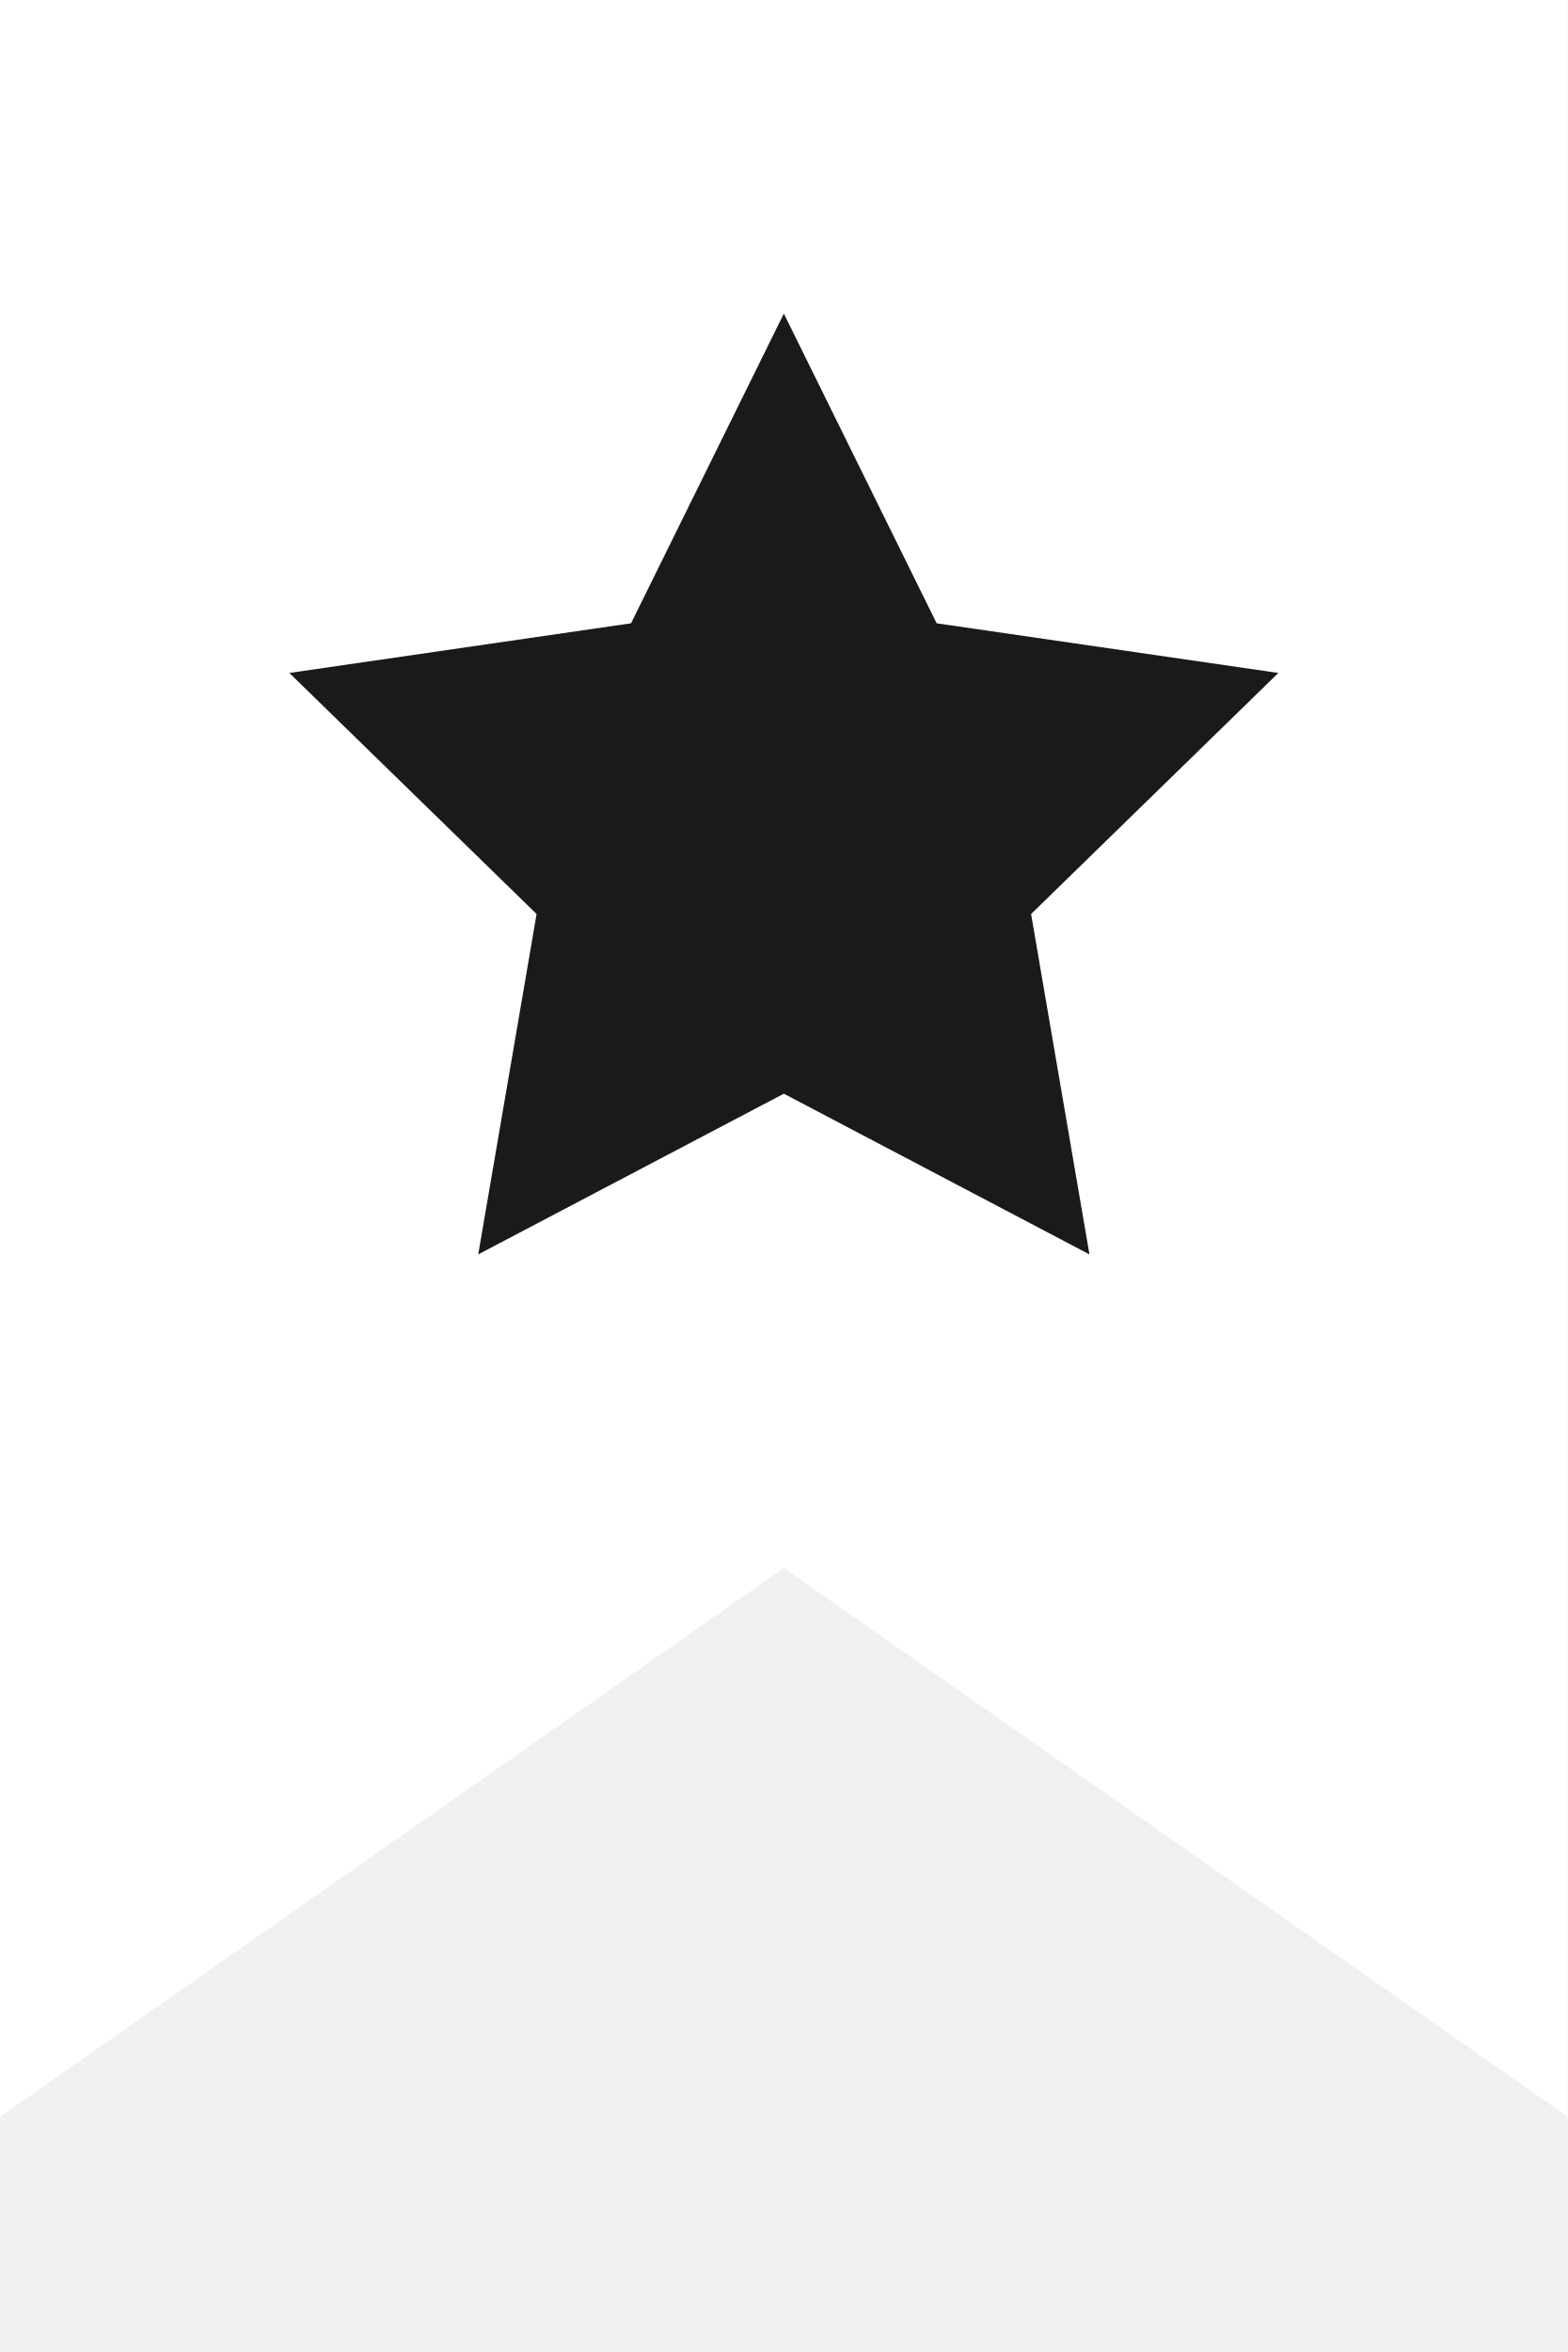
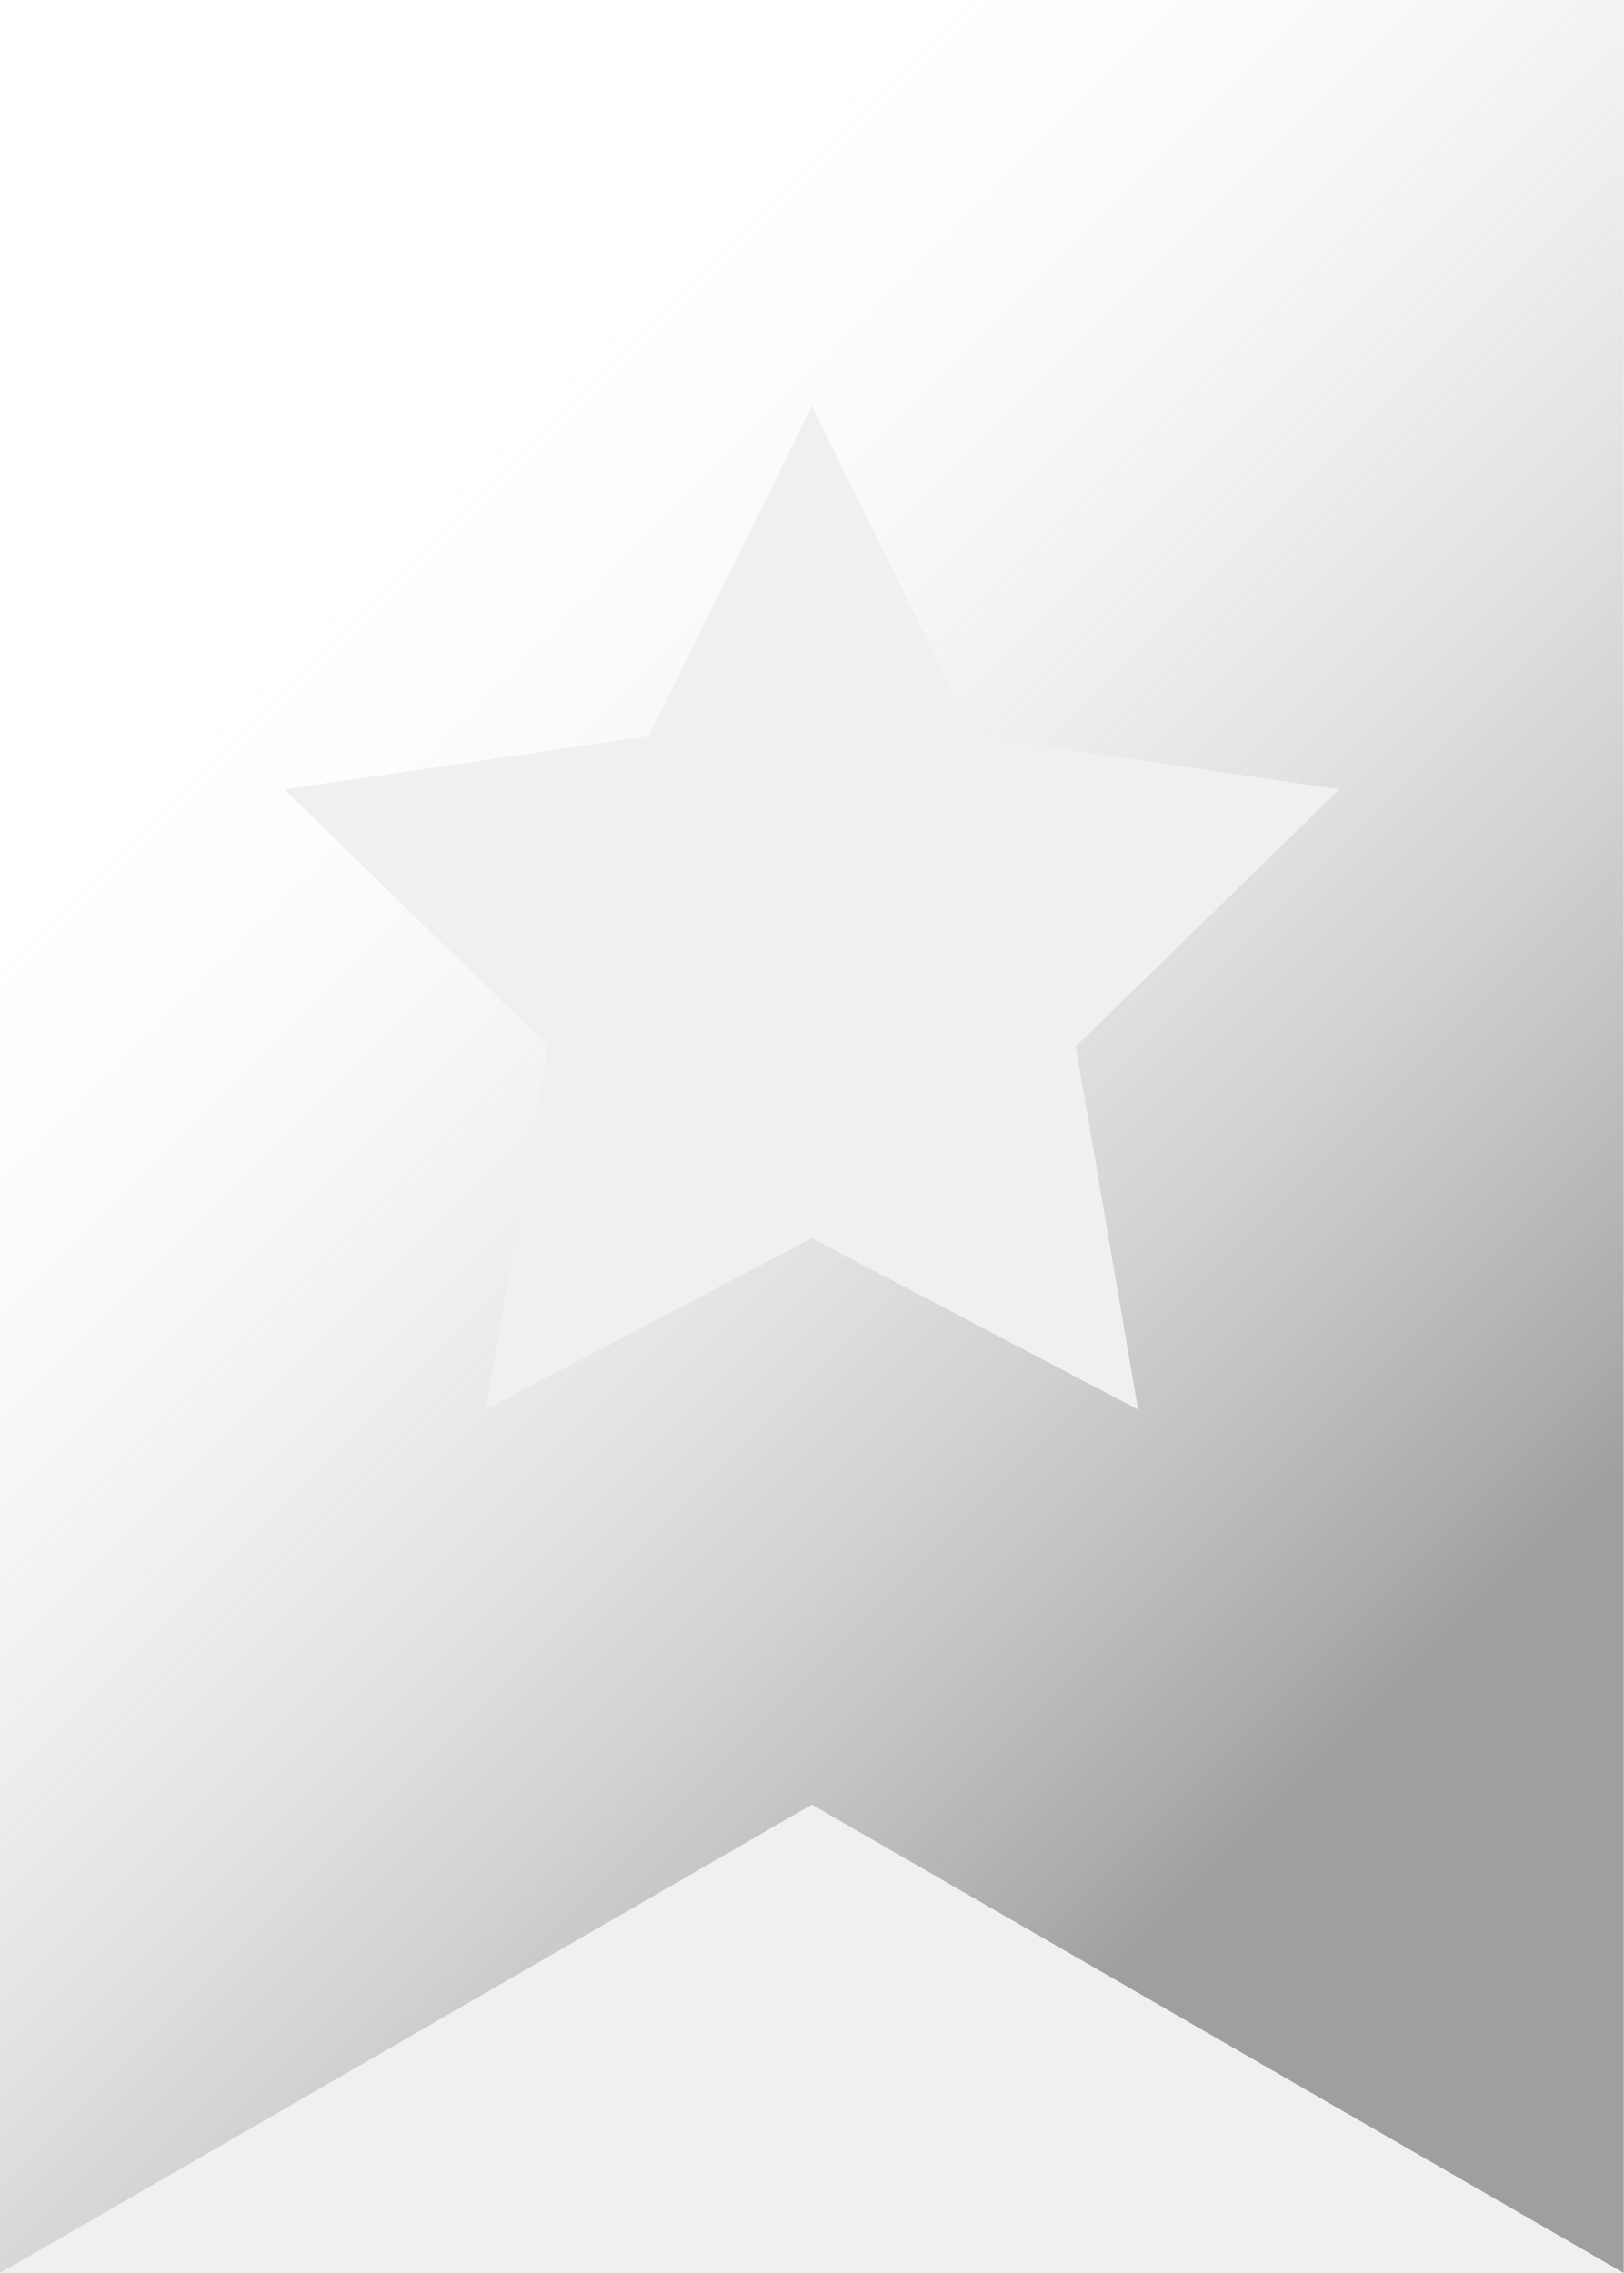
- <svg xmlns="http://www.w3.org/2000/svg" viewBox="0 0 100 150" version="1.1" id="svg1" width="100" height="150" xml:space="preserve">
-   <defs id="defs1" />
-   <path style="fill:#ffffff;stroke:none;stroke-width:10;stroke-linecap:square;stroke-linejoin:bevel;fill-opacity:1" d="M 100,0 V 135 L 50,100 0,135 V 0 Z" id="path2" />
-   <path style="fill:#1a1a1a;stroke:none;stroke-width:6.746;stroke-linecap:square;stroke-linejoin:bevel" id="path3" d="m -32.5,24.78 8.22,16.656 18.381,2.671 L -19.2,57.072 -16.06,75.378 -32.5,66.735 -48.94,75.378 -45.8,57.072 -59.101,44.107 -40.72,41.436 Z" transform="matrix(1.185819,0,0,1.185819,88.53912,-9.384775)" />
+ <svg xmlns="http://www.w3.org/2000/svg" xmlns:xlink="http://www.w3.org/1999/xlink" viewBox="0 0 100 140" version="1.1" id="svg1" width="100" height="140" xml:space="preserve">
+   <defs id="defs1">
+     <linearGradient id="linearGradient2">
+       <stop style="stop-color:#ffffff;stop-opacity:0;" offset="0" id="stop2" />
+       <stop style="stop-color:#808080;stop-opacity:0.751;" offset="1" id="stop3" />
+     </linearGradient>
+     <filter id="mask-powermask-path-effect2_inverse-5" style="color-interpolation-filters:sRGB" height="100" width="100" x="-50" y="-50">
+       <feColorMatrix id="mask-powermask-path-effect2_primitive1-5" values="1" type="saturate" result="fbSourceGraphic" />
+       <feColorMatrix id="mask-powermask-path-effect2_primitive2-1" values="-1 0 0 0 1 0 -1 0 0 1 0 0 -1 0 1 0 0 0 1 0 " in="fbSourceGraphic" />
+     </filter>
+     <linearGradient xlink:href="#linearGradient2" id="linearGradient3" x1="14.645" y1="34.645" x2="85.355" y2="105.355" gradientUnits="userSpaceOnUse" />
+     <mask maskUnits="userSpaceOnUse" id="mask-powermask-path-effect3">
+       <path id="mask-powermask-path-effect3_box" style="fill:#ffffff;fill-opacity:1" d="M -1,-1 H 101 V 141 H -1 Z" />
+       <path style="fill:#000000;stroke:none;stroke-width:10" id="path3" transform="matrix(0.893037,0,0,0.893037,133.0524,29.25578)" d="m -93,-4.766 11.246,22.787 25.147,3.654 -18.196,17.737 4.296,25.045 L -93,52.633 l -22.492,11.825 4.296,-25.045 -18.196,-17.737 25.147,-3.654 z" />
+     </mask>
+     <filter id="mask-powermask-path-effect3_inverse" style="color-interpolation-filters:sRGB" height="100" width="100" x="-50" y="-50">
+       <feColorMatrix id="mask-powermask-path-effect3_primitive1" values="1" type="saturate" result="fbSourceGraphic" />
+       <feColorMatrix id="mask-powermask-path-effect3_primitive2" values="-1 0 0 0 1 0 -1 0 0 1 0 0 -1 0 1 0 0 0 1 0 " in="fbSourceGraphic" />
+     </filter>
+   </defs>
+   <g id="g3" mask="url(#mask-powermask-path-effect3)">
+     <path style="fill:#ffffff;fill-opacity:1;stroke:none;stroke-width:10.4;stroke-linecap:square;stroke-linejoin:bevel" d="M 100,-8.5585413e-7 V 140 L 50,111.154 -2.7431875e-7,140 V -8.5585413e-7 Z" id="path2-8" mask="none" />
+     <path style="fill:url(#linearGradient3);stroke:none;stroke-width:10.4;stroke-linecap:square;stroke-linejoin:bevel" d="M 100,-4.2792706e-7 V 140 L 50,111.154 0,140 V -4.2792706e-7 Z" id="path2-8-1" mask="none" />
+   </g>
</svg>
